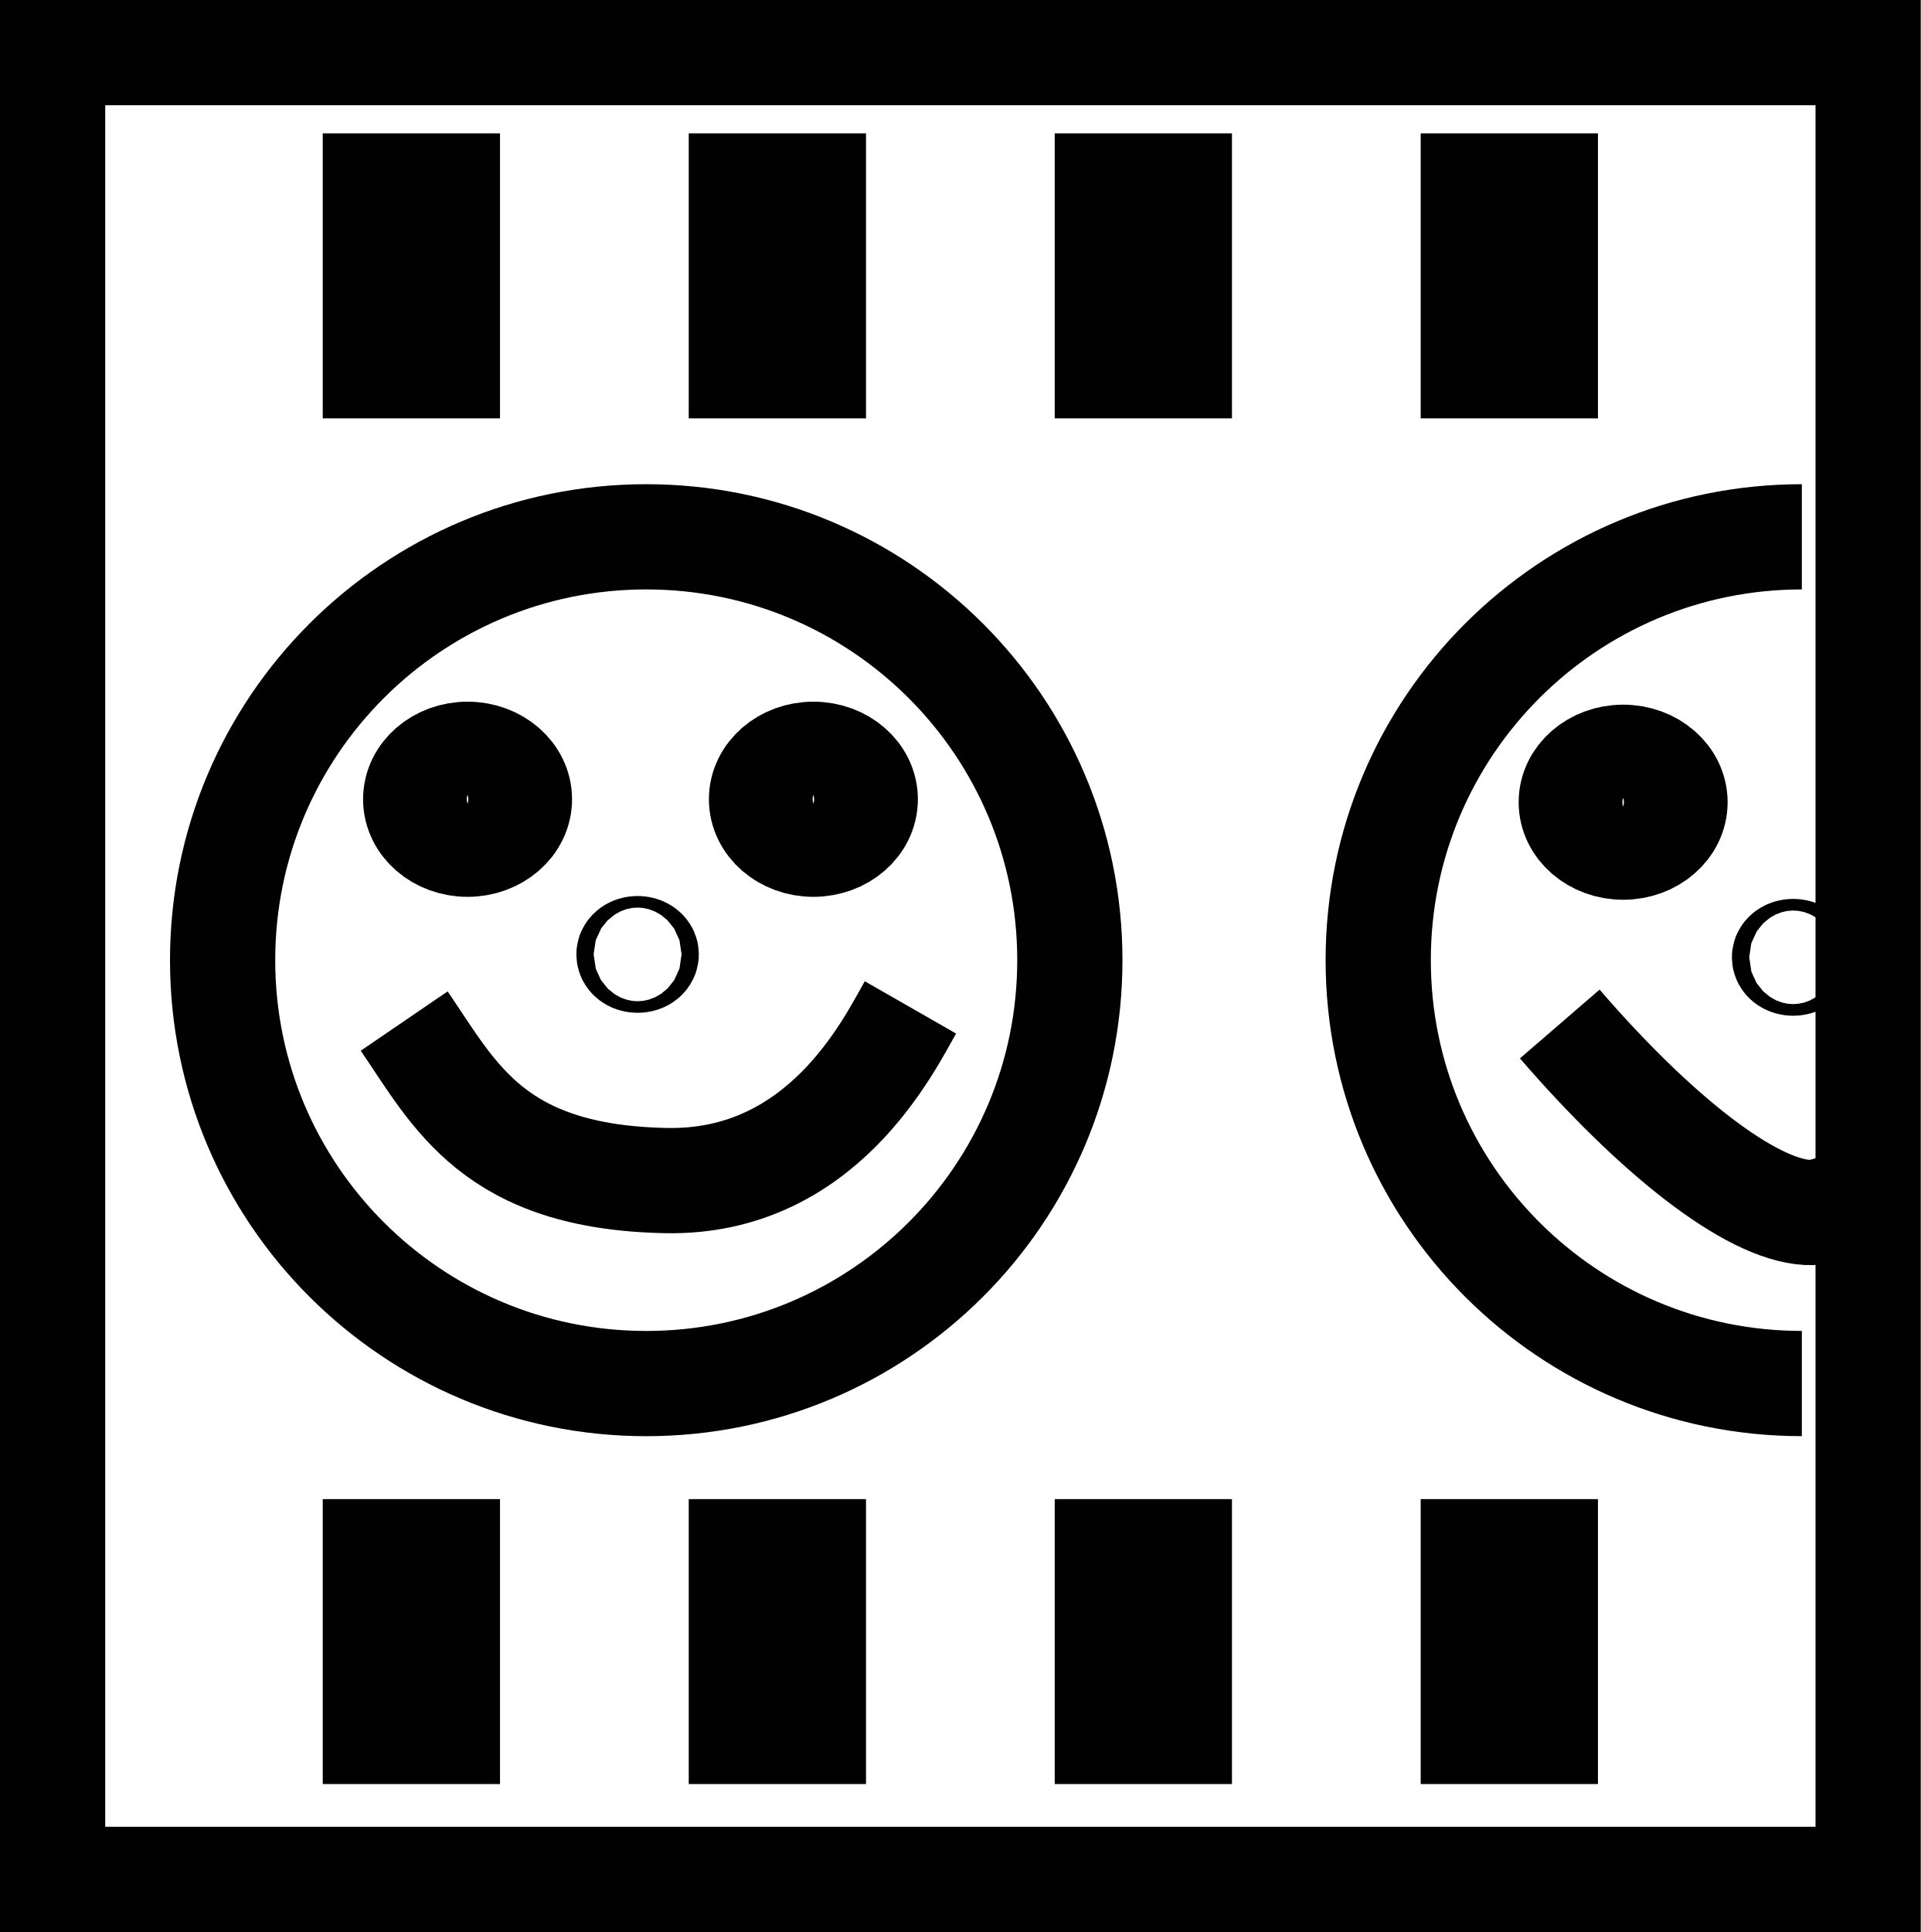
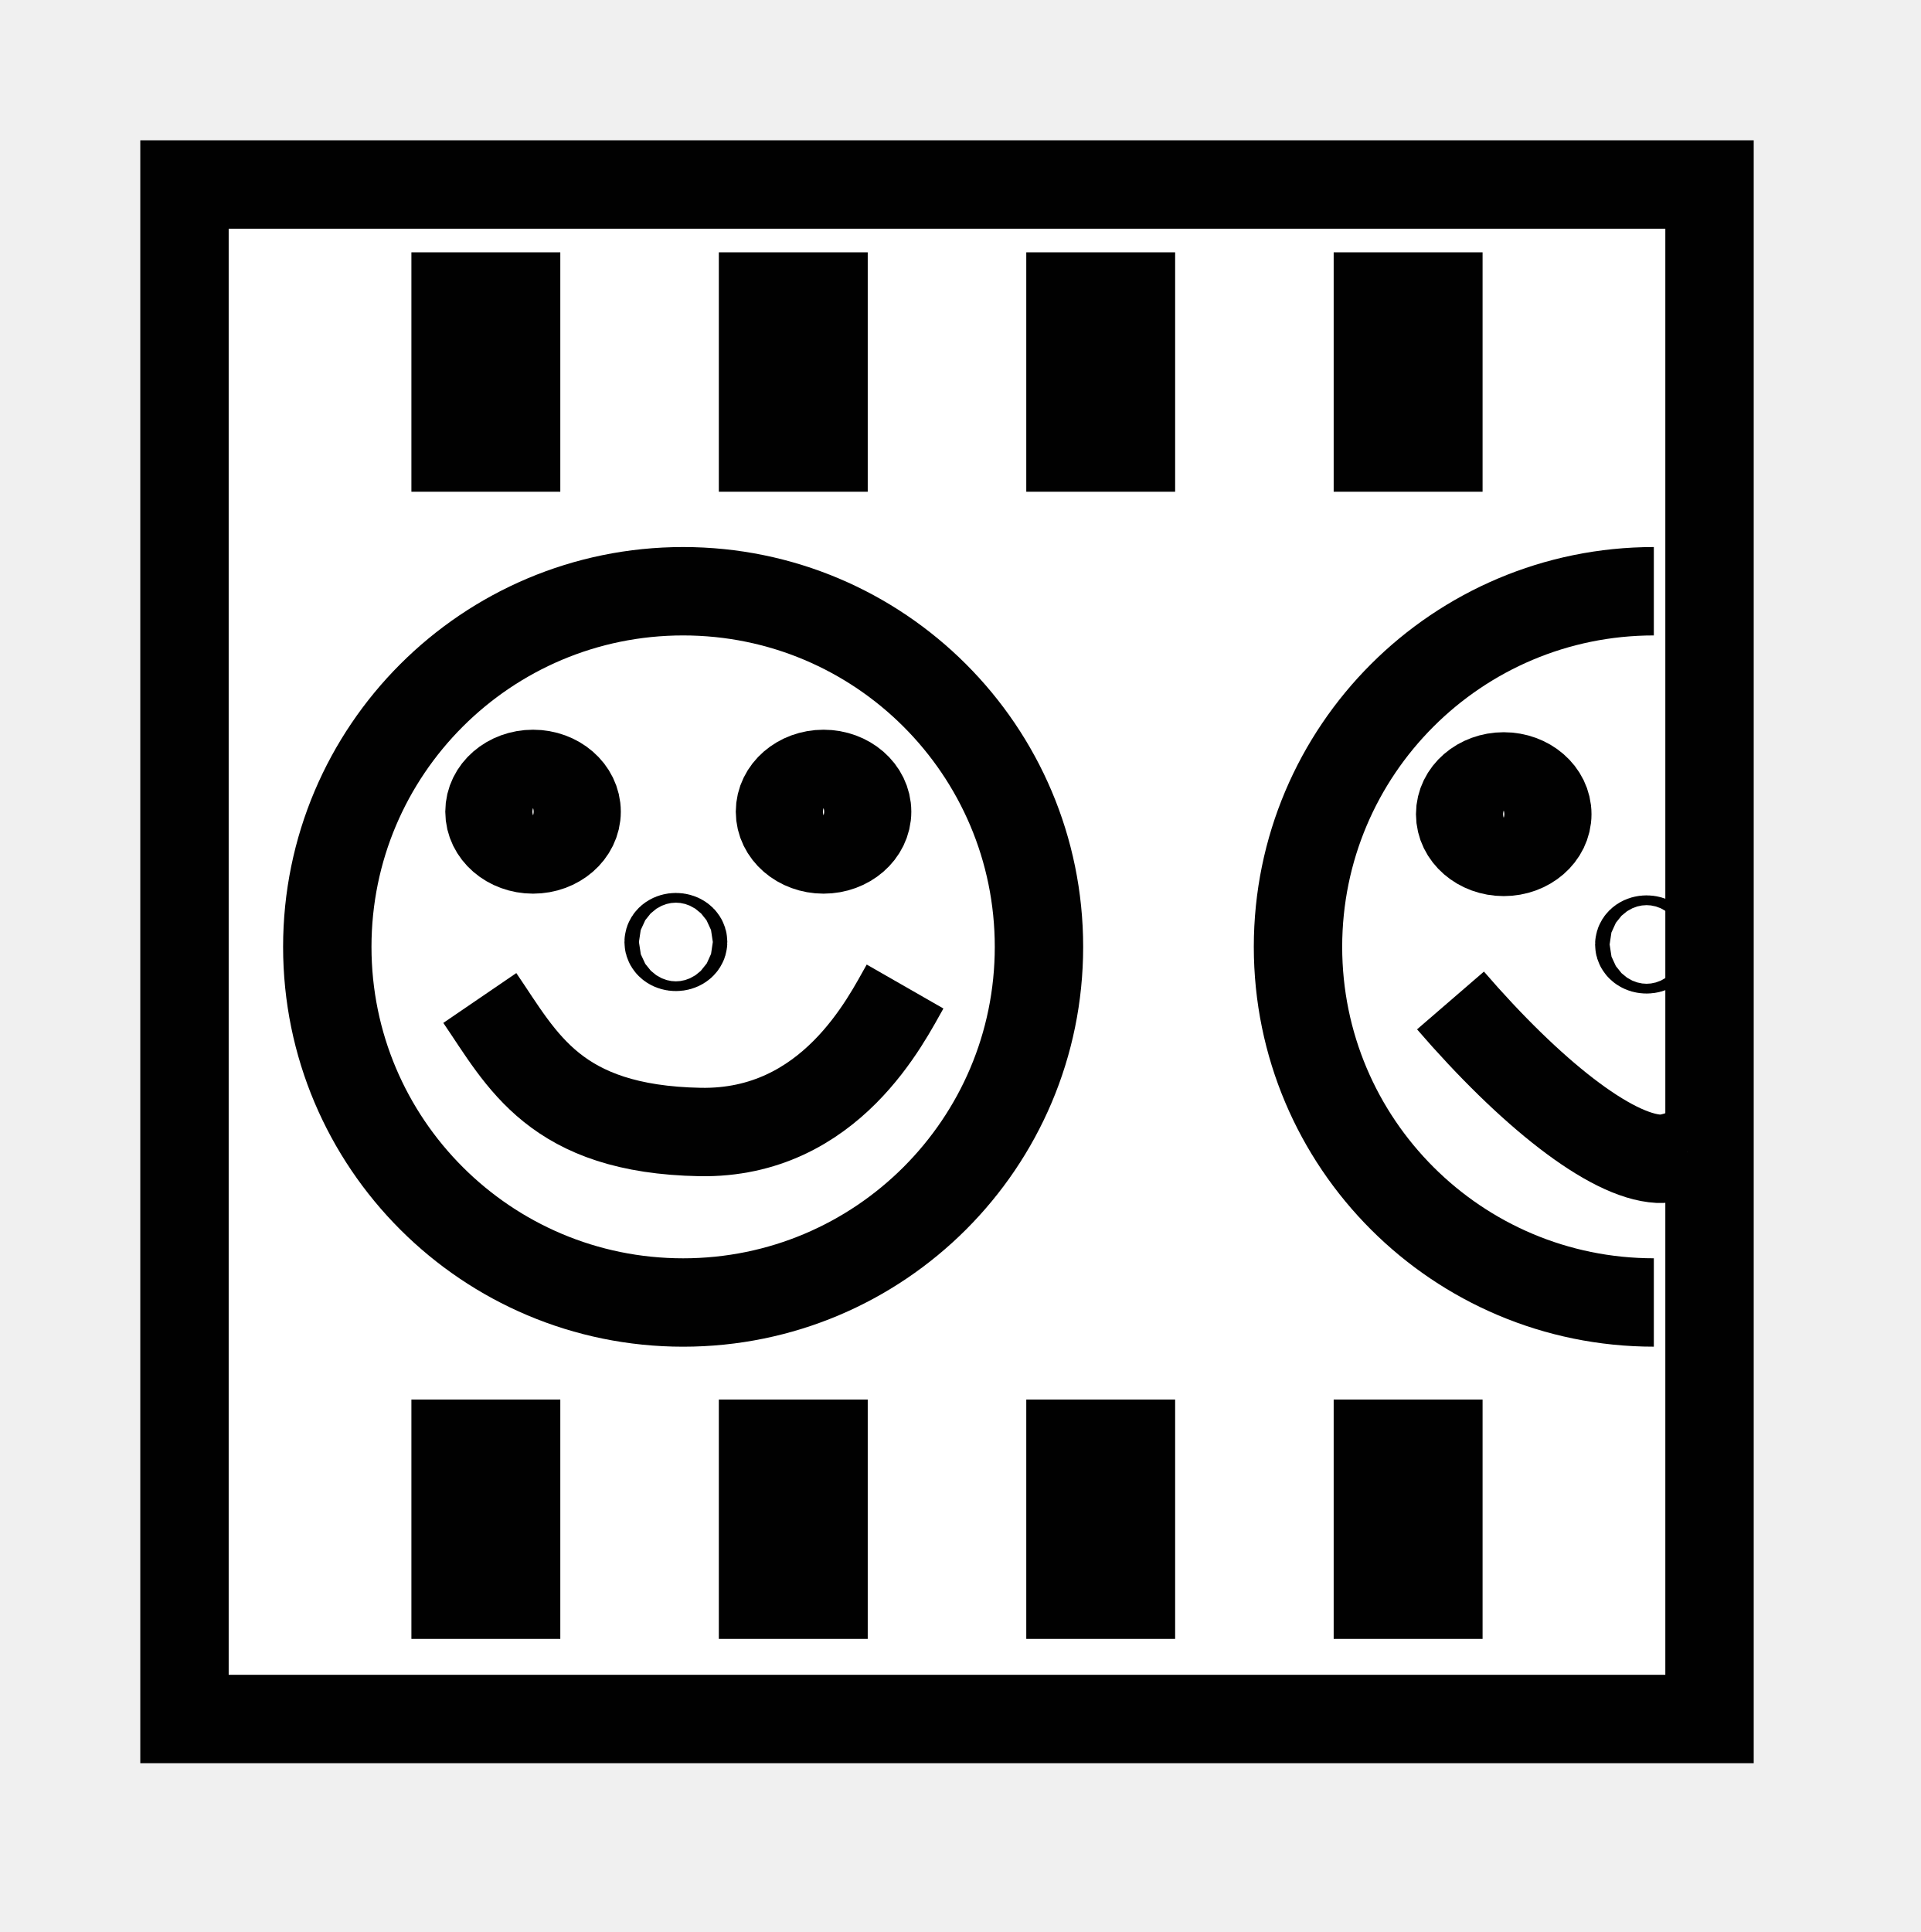
<svg xmlns="http://www.w3.org/2000/svg" version="1.1" id="Layer_3" width="54.763" height="55.079" viewBox="0 0 54.763 55.079" overflow="visible" enable-background="new 0 0 54.763 55.079" xml:space="preserve">
-   <polyline fill="#FFFFFF" stroke="#010101" stroke-width="3" points="53.263,15.14 53.263,53.579 1.5,53.579 1.5,1.5 53.263,1.5   53.263,15.14 " />
-   <rect x="10.702" y="5.302" fill="#FFFFFF" stroke="#010101" stroke-width="3" width="2.054" height="5.125" />
-   <rect x="21.137" y="5.302" fill="#FFFFFF" stroke="#010101" stroke-width="3" width="2.054" height="5.125" />
-   <rect x="31.572" y="5.302" fill="#FFFFFF" stroke="#010101" stroke-width="3" width="2.053" height="5.125" />
-   <rect x="42.006" y="5.302" fill="#FFFFFF" stroke="#010101" stroke-width="3" width="2.054" height="5.125" />
-   <rect x="10.702" y="44.238" fill="#FFFFFF" stroke="#010101" stroke-width="3" width="2.054" height="5.123" />
-   <rect x="21.137" y="44.238" fill="#FFFFFF" stroke="#010101" stroke-width="3" width="2.054" height="5.123" />
-   <rect x="31.572" y="44.238" fill="#FFFFFF" stroke="#010101" stroke-width="3" width="2.053" height="5.123" />
-   <rect x="42.006" y="44.238" fill="#FFFFFF" stroke="#010101" stroke-width="3" width="2.054" height="5.123" />
-   <ellipse fill="#FFFFFF" stroke="#010101" stroke-width="3" cx="18.425" cy="27.374" rx="12.078" ry="12.07" />
-   <ellipse fill="#FFFFFF" stroke="#010101" stroke-width="3" cx="13.331" cy="22.786" rx="1.479" ry="1.282" />
-   <ellipse fill="#FFFFFF" stroke="#010101" stroke-width="3" cx="23.191" cy="22.786" rx="1.479" ry="1.282" />
-   <path fill="#FFFFFF" stroke="#010101" stroke-width="3" d="M11.524,29.109c1.447,2.12,2.546,4.456,7.476,4.548  c4.437,0.081,6.337-3.853,6.958-4.937" />
-   <ellipse fill="#FFFFFF" stroke="#010101" stroke-width="3" cx="18.179" cy="27.209" rx="0.246" ry="0.165" />
-   <path fill="#FFFFFF" stroke="#010101" stroke-width="3" d="M51.373,39.443c-6.671,0-12.078-5.404-12.078-12.07  c0-6.665,5.407-12.069,12.078-12.069" />
-   <ellipse fill="#FFFFFF" stroke="#010101" stroke-width="3" cx="46.278" cy="22.87" rx="1.479" ry="1.281" />
-   <path fill="#FFFFFF" stroke="#010101" stroke-width="3" d="M44.471,29.193c2.712,3.141,5.423,5.289,7.065,5.373  c0.264,0.014,0.602-0.072,0.985-0.228" />
-   <ellipse fill="#FFFFFF" stroke="#010101" stroke-width="3" cx="51.126" cy="27.292" rx="0.247" ry="0.166" />
+   <g transform="translate(4,4)">
+     <g transform="scale(0.84)">
+       <polyline fill="#FFFFFF" stroke="#010101" stroke-width="3" points="53.263,15.14 53.263,53.579 1.5,53.579 1.5,1.5 53.263,1.5   53.263,15.14 " />
+       <rect x="10.702" y="5.302" fill="#FFFFFF" stroke="#010101" stroke-width="3" width="2.054" height="5.125" />
+       <rect x="21.137" y="5.302" fill="#FFFFFF" stroke="#010101" stroke-width="3" width="2.054" height="5.125" />
+       <rect x="31.572" y="5.302" fill="#FFFFFF" stroke="#010101" stroke-width="3" width="2.053" height="5.125" />
+       <rect x="42.006" y="5.302" fill="#FFFFFF" stroke="#010101" stroke-width="3" width="2.054" height="5.125" />
+       <rect x="10.702" y="44.238" fill="#FFFFFF" stroke="#010101" stroke-width="3" width="2.054" height="5.123" />
+       <rect x="21.137" y="44.238" fill="#FFFFFF" stroke="#010101" stroke-width="3" width="2.054" height="5.123" />
+       <rect x="31.572" y="44.238" fill="#FFFFFF" stroke="#010101" stroke-width="3" width="2.053" height="5.123" />
+       <rect x="42.006" y="44.238" fill="#FFFFFF" stroke="#010101" stroke-width="3" width="2.054" height="5.123" />
+       <ellipse fill="#FFFFFF" stroke="#010101" stroke-width="3" cx="18.425" cy="27.374" rx="12.078" ry="12.07" />
+       <ellipse fill="#FFFFFF" stroke="#010101" stroke-width="3" cx="13.331" cy="22.786" rx="1.479" ry="1.282" />
+       <ellipse fill="#FFFFFF" stroke="#010101" stroke-width="3" cx="23.191" cy="22.786" rx="1.479" ry="1.282" />
+       <path fill="#FFFFFF" stroke="#010101" stroke-width="3" d="M11.524,29.109c1.447,2.12,2.546,4.456,7.476,4.548  c4.437,0.081,6.337-3.853,6.958-4.937" />
+       <ellipse fill="#FFFFFF" stroke="#010101" stroke-width="3" cx="18.179" cy="27.209" rx="0.246" ry="0.165" />
+       <path fill="#FFFFFF" stroke="#010101" stroke-width="3" d="M51.373,39.443c-6.671,0-12.078-5.404-12.078-12.07  c0-6.665,5.407-12.069,12.078-12.069" />
+       <ellipse fill="#FFFFFF" stroke="#010101" stroke-width="3" cx="46.278" cy="22.87" rx="1.479" ry="1.281" />
+       <path fill="#FFFFFF" stroke="#010101" stroke-width="3" d="M44.471,29.193c2.712,3.141,5.423,5.289,7.065,5.373  c0.264,0.014,0.602-0.072,0.985-0.228" />
+       <ellipse fill="#FFFFFF" stroke="#010101" stroke-width="3" cx="51.126" cy="27.292" rx="0.247" ry="0.166" />
+     </g>
+   </g>
</svg>
